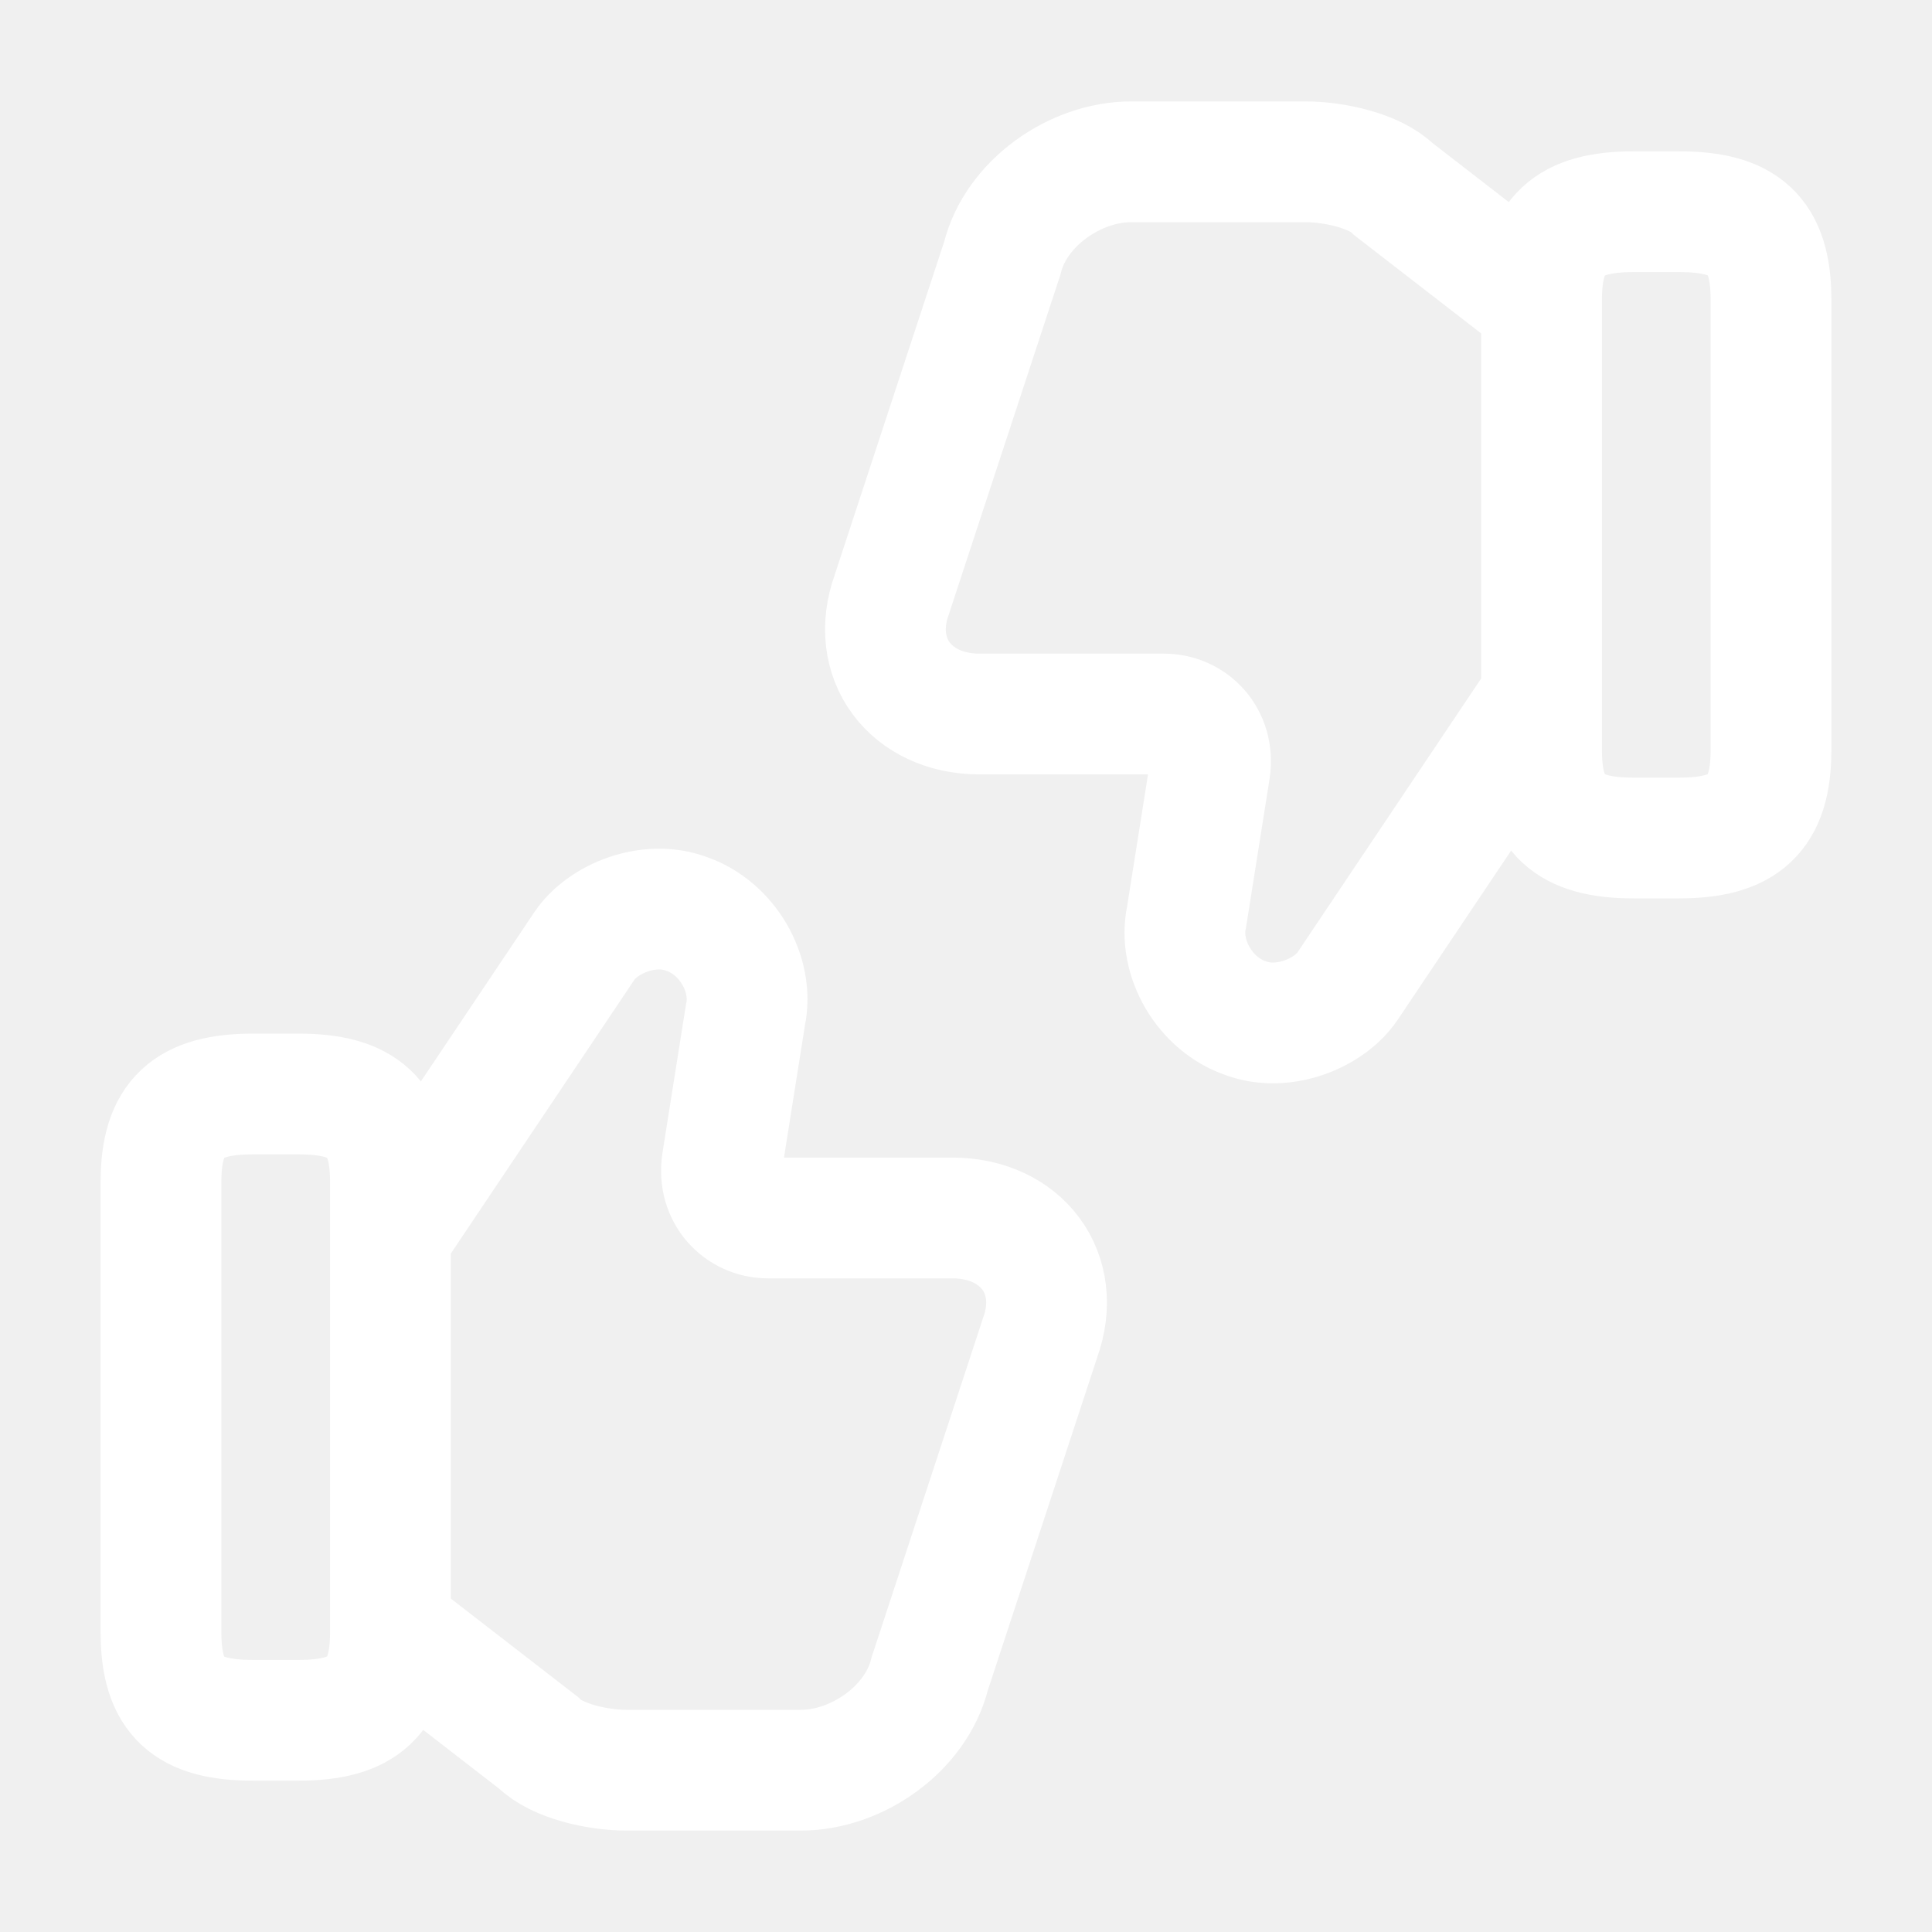
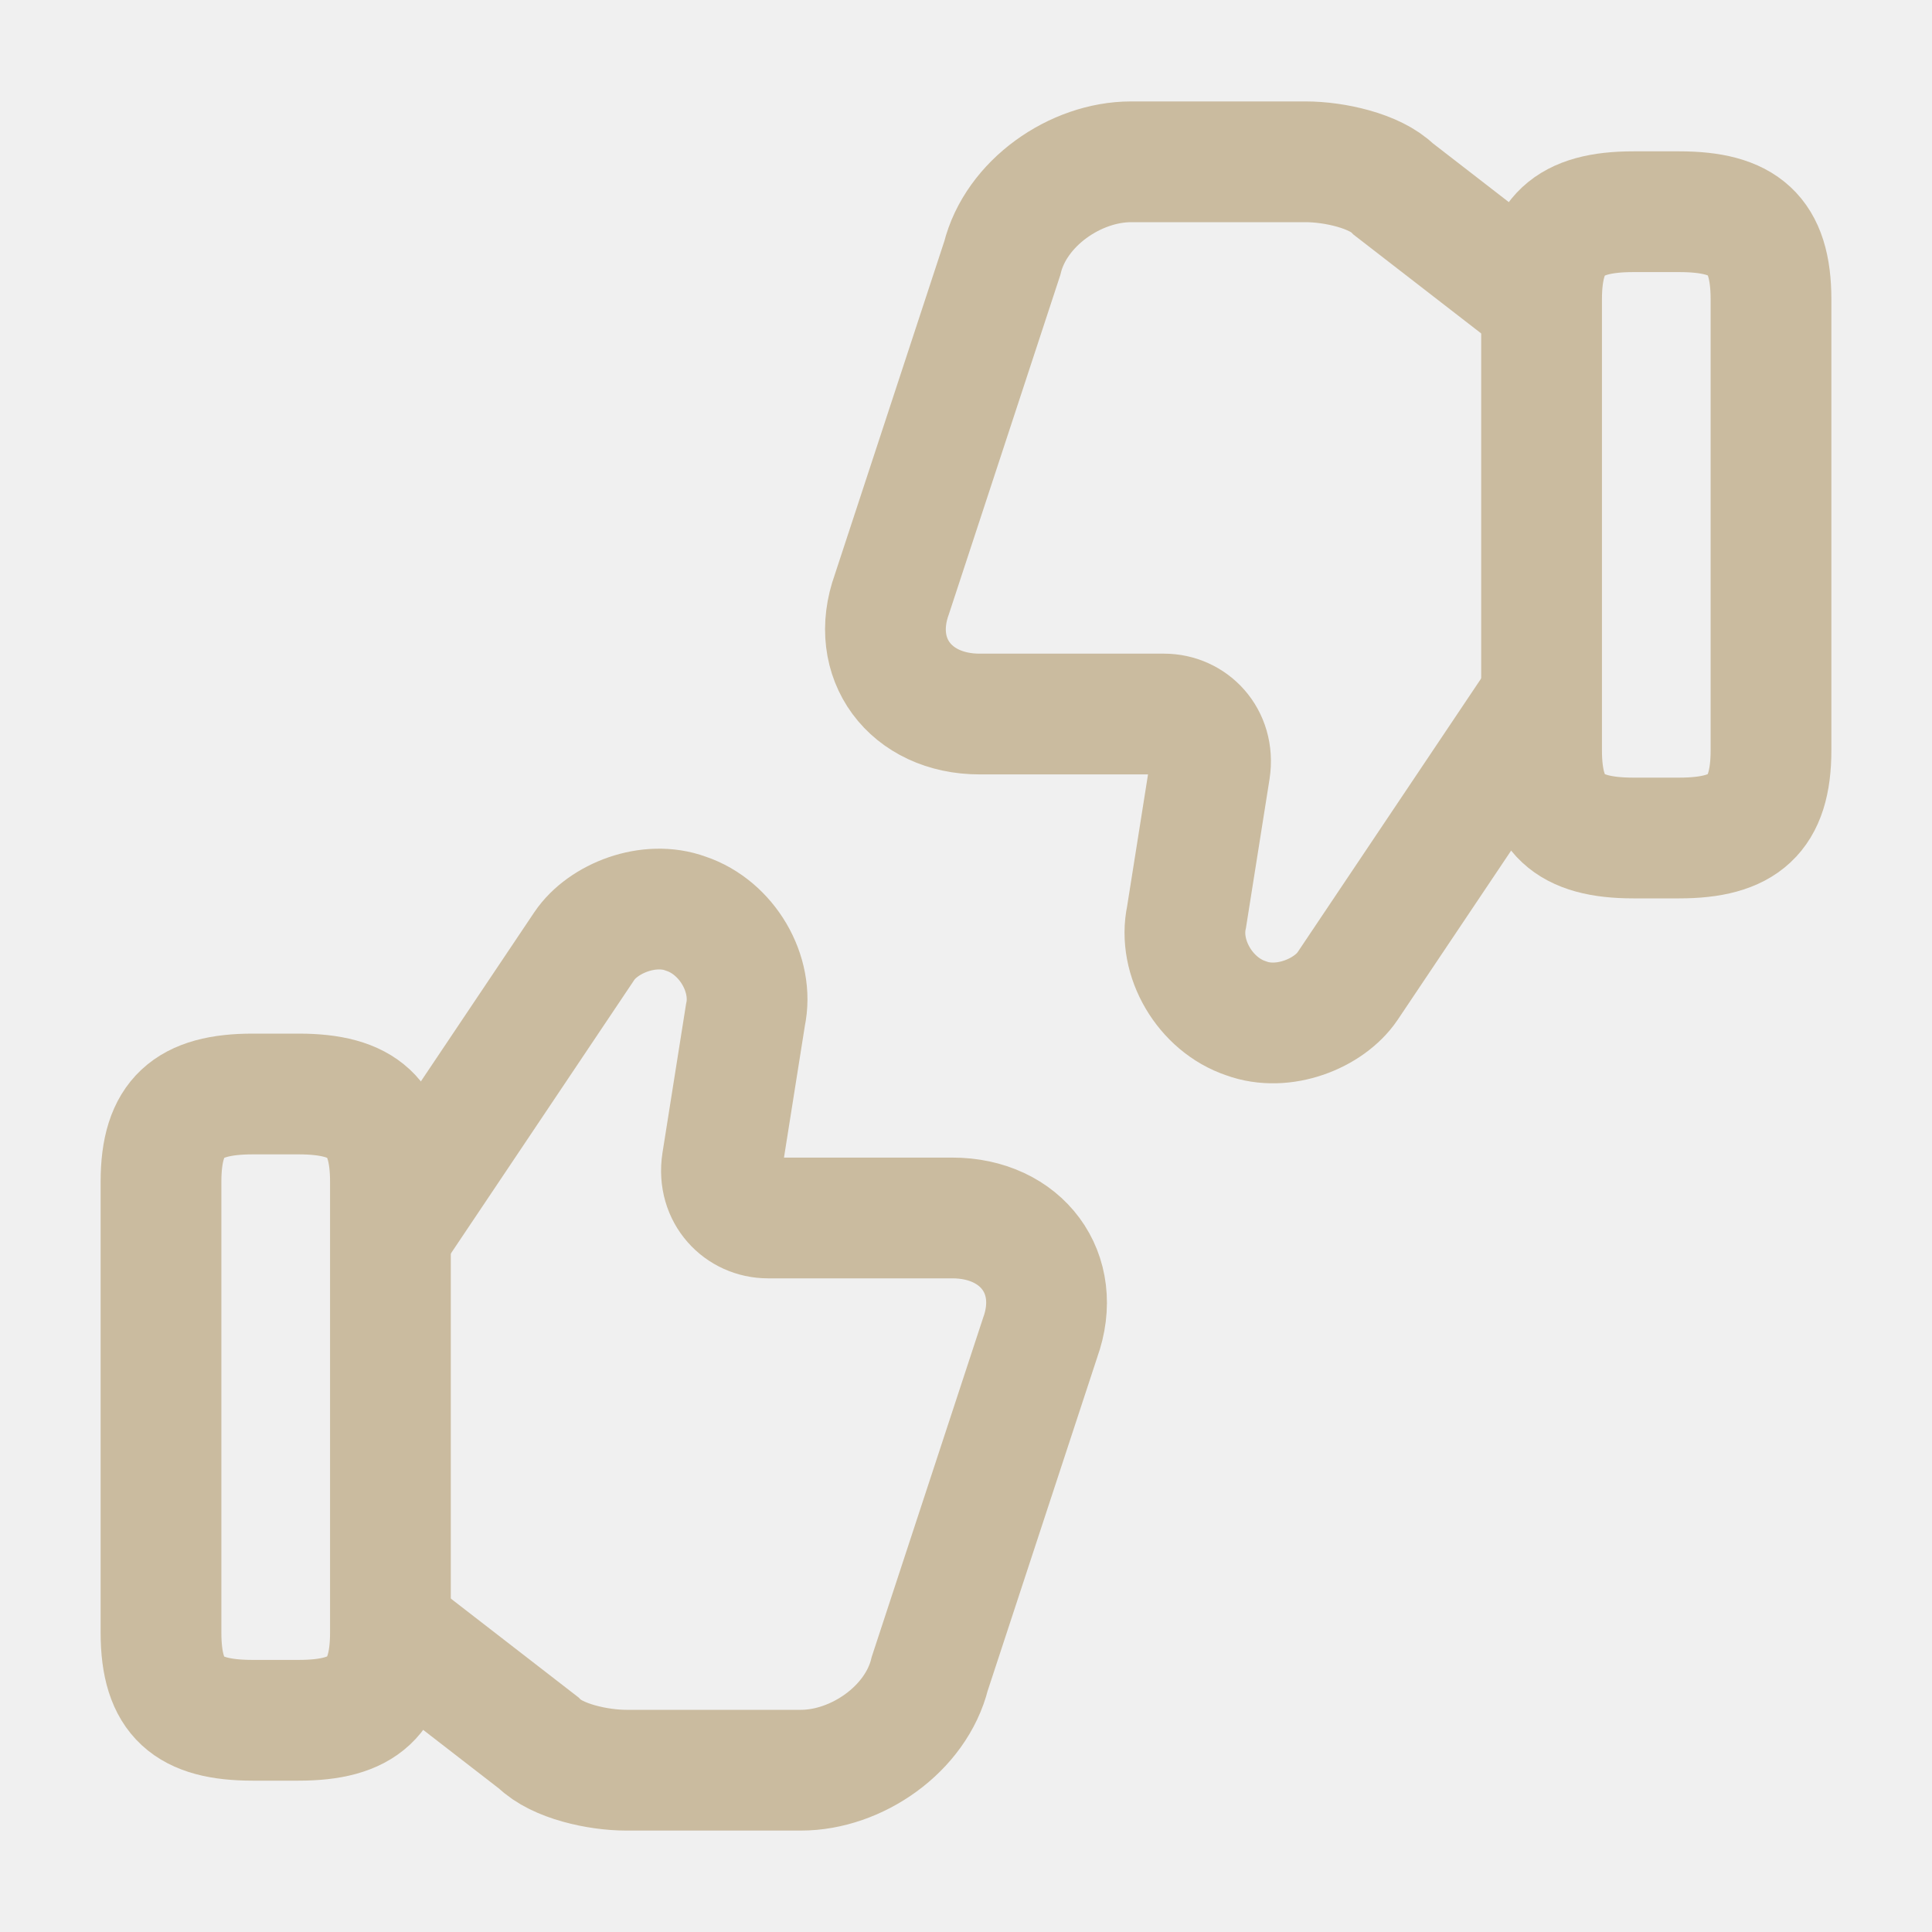
<svg xmlns="http://www.w3.org/2000/svg" width="24" height="24" viewBox="0 0 24 24" fill="none">
-   <path d="M4.92 20.28L6.69 21.65C6.92 21.88 7.43 21.99 7.78 21.99H9.95C10.64 21.99 11.38 21.48 11.55 20.79L12.92 16.62C13.21 15.82 12.69 15.13 11.83 15.13H9.54C9.2 15.13 8.91 14.84 8.97 14.44L9.26 12.61C9.37 12.1 9.03 11.52 8.52 11.35C8.06 11.18 7.49 11.41 7.26 11.75L4.92 15.24" stroke="white" stroke-width="1.5" stroke-miterlimit="10" />
-   <path d="M2 20.28V14.68C2 13.88 2.34 13.59 3.14 13.59H3.71C4.51 13.59 4.85 13.88 4.85 14.68V20.28C4.85 21.08 4.51 21.37 3.71 21.37H3.14C2.34 21.37 2 21.09 2 20.28Z" stroke="white" stroke-width="1.5" stroke-linecap="round" stroke-linejoin="round" />
-   <path d="M19.08 3.72L17.31 2.35C17.08 2.12 16.57 2.01 16.22 2.01H14.05C13.36 2.01 12.62 2.52 12.45 3.21L11.08 7.38C10.79 8.18 11.31 8.87 12.17 8.87H14.46C14.8 8.87 15.09 9.16 15.03 9.56L14.74 11.39C14.63 11.9 14.97 12.48 15.48 12.65C15.94 12.82 16.51 12.59 16.74 12.25L19.08 8.76" stroke="white" stroke-width="1.5" stroke-miterlimit="10" />
-   <path d="M22 3.72V9.32C22 10.12 21.66 10.41 20.86 10.41H20.29C19.49 10.41 19.15 10.12 19.15 9.32V3.72C19.15 2.92 19.49 2.63 20.29 2.63H20.86C21.66 2.63 22 2.91 22 3.72Z" stroke="white" stroke-width="1.5" stroke-linecap="round" stroke-linejoin="round" />
+   <path d="M4.92 20.28L6.69 21.65C6.92 21.88 7.43 21.99 7.78 21.99H9.95C10.64 21.99 11.38 21.48 11.55 20.79L12.92 16.62C13.21 15.82 12.69 15.13 11.83 15.13H9.54C9.2 15.13 8.91 14.84 8.97 14.44L9.26 12.61C9.37 12.1 9.03 11.52 8.52 11.35C8.06 11.18 7.49 11.41 7.26 11.75L4.92 15.24" stroke="#CABB9F" stroke-width="1.5" stroke-miterlimit="10" />
+   <path d="M2 20.28V14.68C2 13.88 2.34 13.59 3.14 13.59H3.71C4.51 13.59 4.85 13.88 4.85 14.68V20.28C4.85 21.08 4.51 21.37 3.71 21.37H3.14C2.34 21.37 2 21.09 2 20.28Z" stroke="#CABB9F" stroke-width="1.5" stroke-linecap="round" stroke-linejoin="round" />
+   <path d="M19.08 3.72L17.31 2.35C17.08 2.12 16.57 2.01 16.22 2.01H14.05C13.36 2.01 12.62 2.52 12.45 3.21L11.08 7.38C10.79 8.18 11.31 8.87 12.17 8.87H14.46C14.8 8.87 15.09 9.16 15.03 9.56L14.74 11.39C14.63 11.9 14.97 12.48 15.48 12.65C15.94 12.82 16.51 12.59 16.74 12.25L19.08 8.76" stroke="#CABB9F" stroke-width="1.5" stroke-miterlimit="10" />
+   <path d="M22 3.72V9.32C22 10.12 21.66 10.41 20.86 10.41H20.29C19.49 10.41 19.15 10.12 19.15 9.32V3.72C19.15 2.92 19.49 2.63 20.29 2.63H20.86C21.66 2.63 22 2.91 22 3.72Z" stroke="#CABB9F" stroke-width="1.5" stroke-linecap="round" stroke-linejoin="round" />
</svg>
